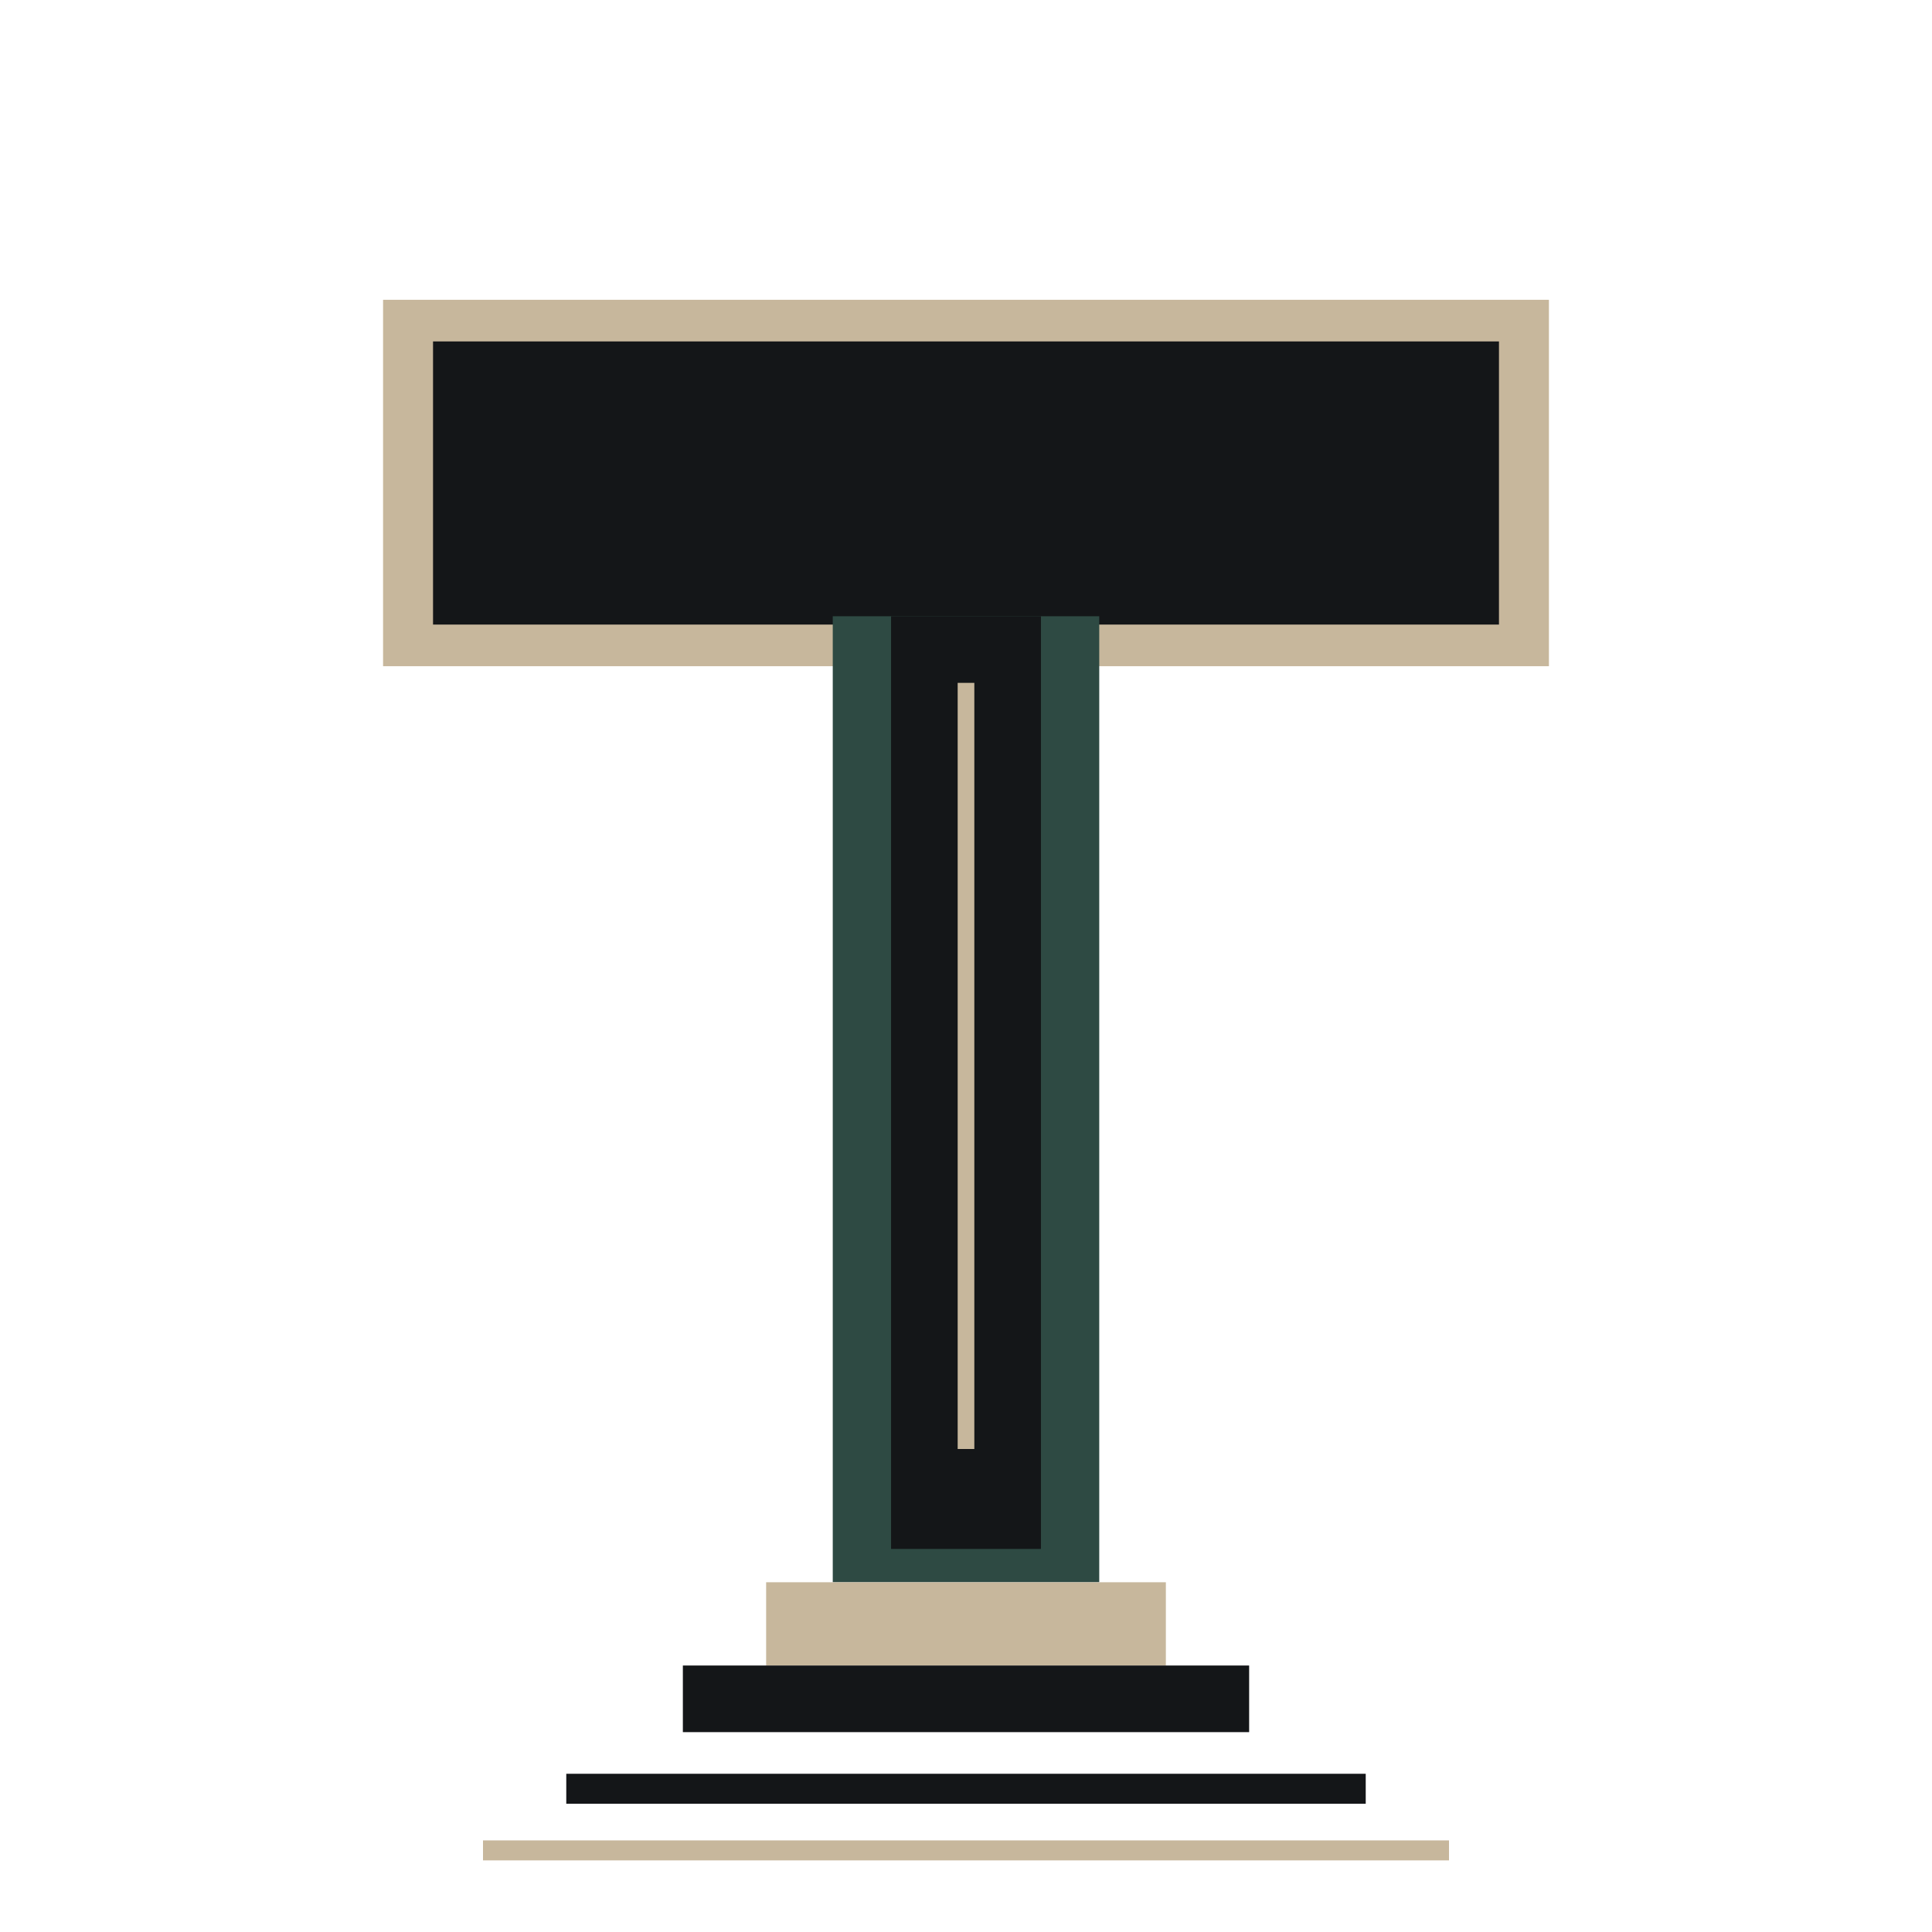
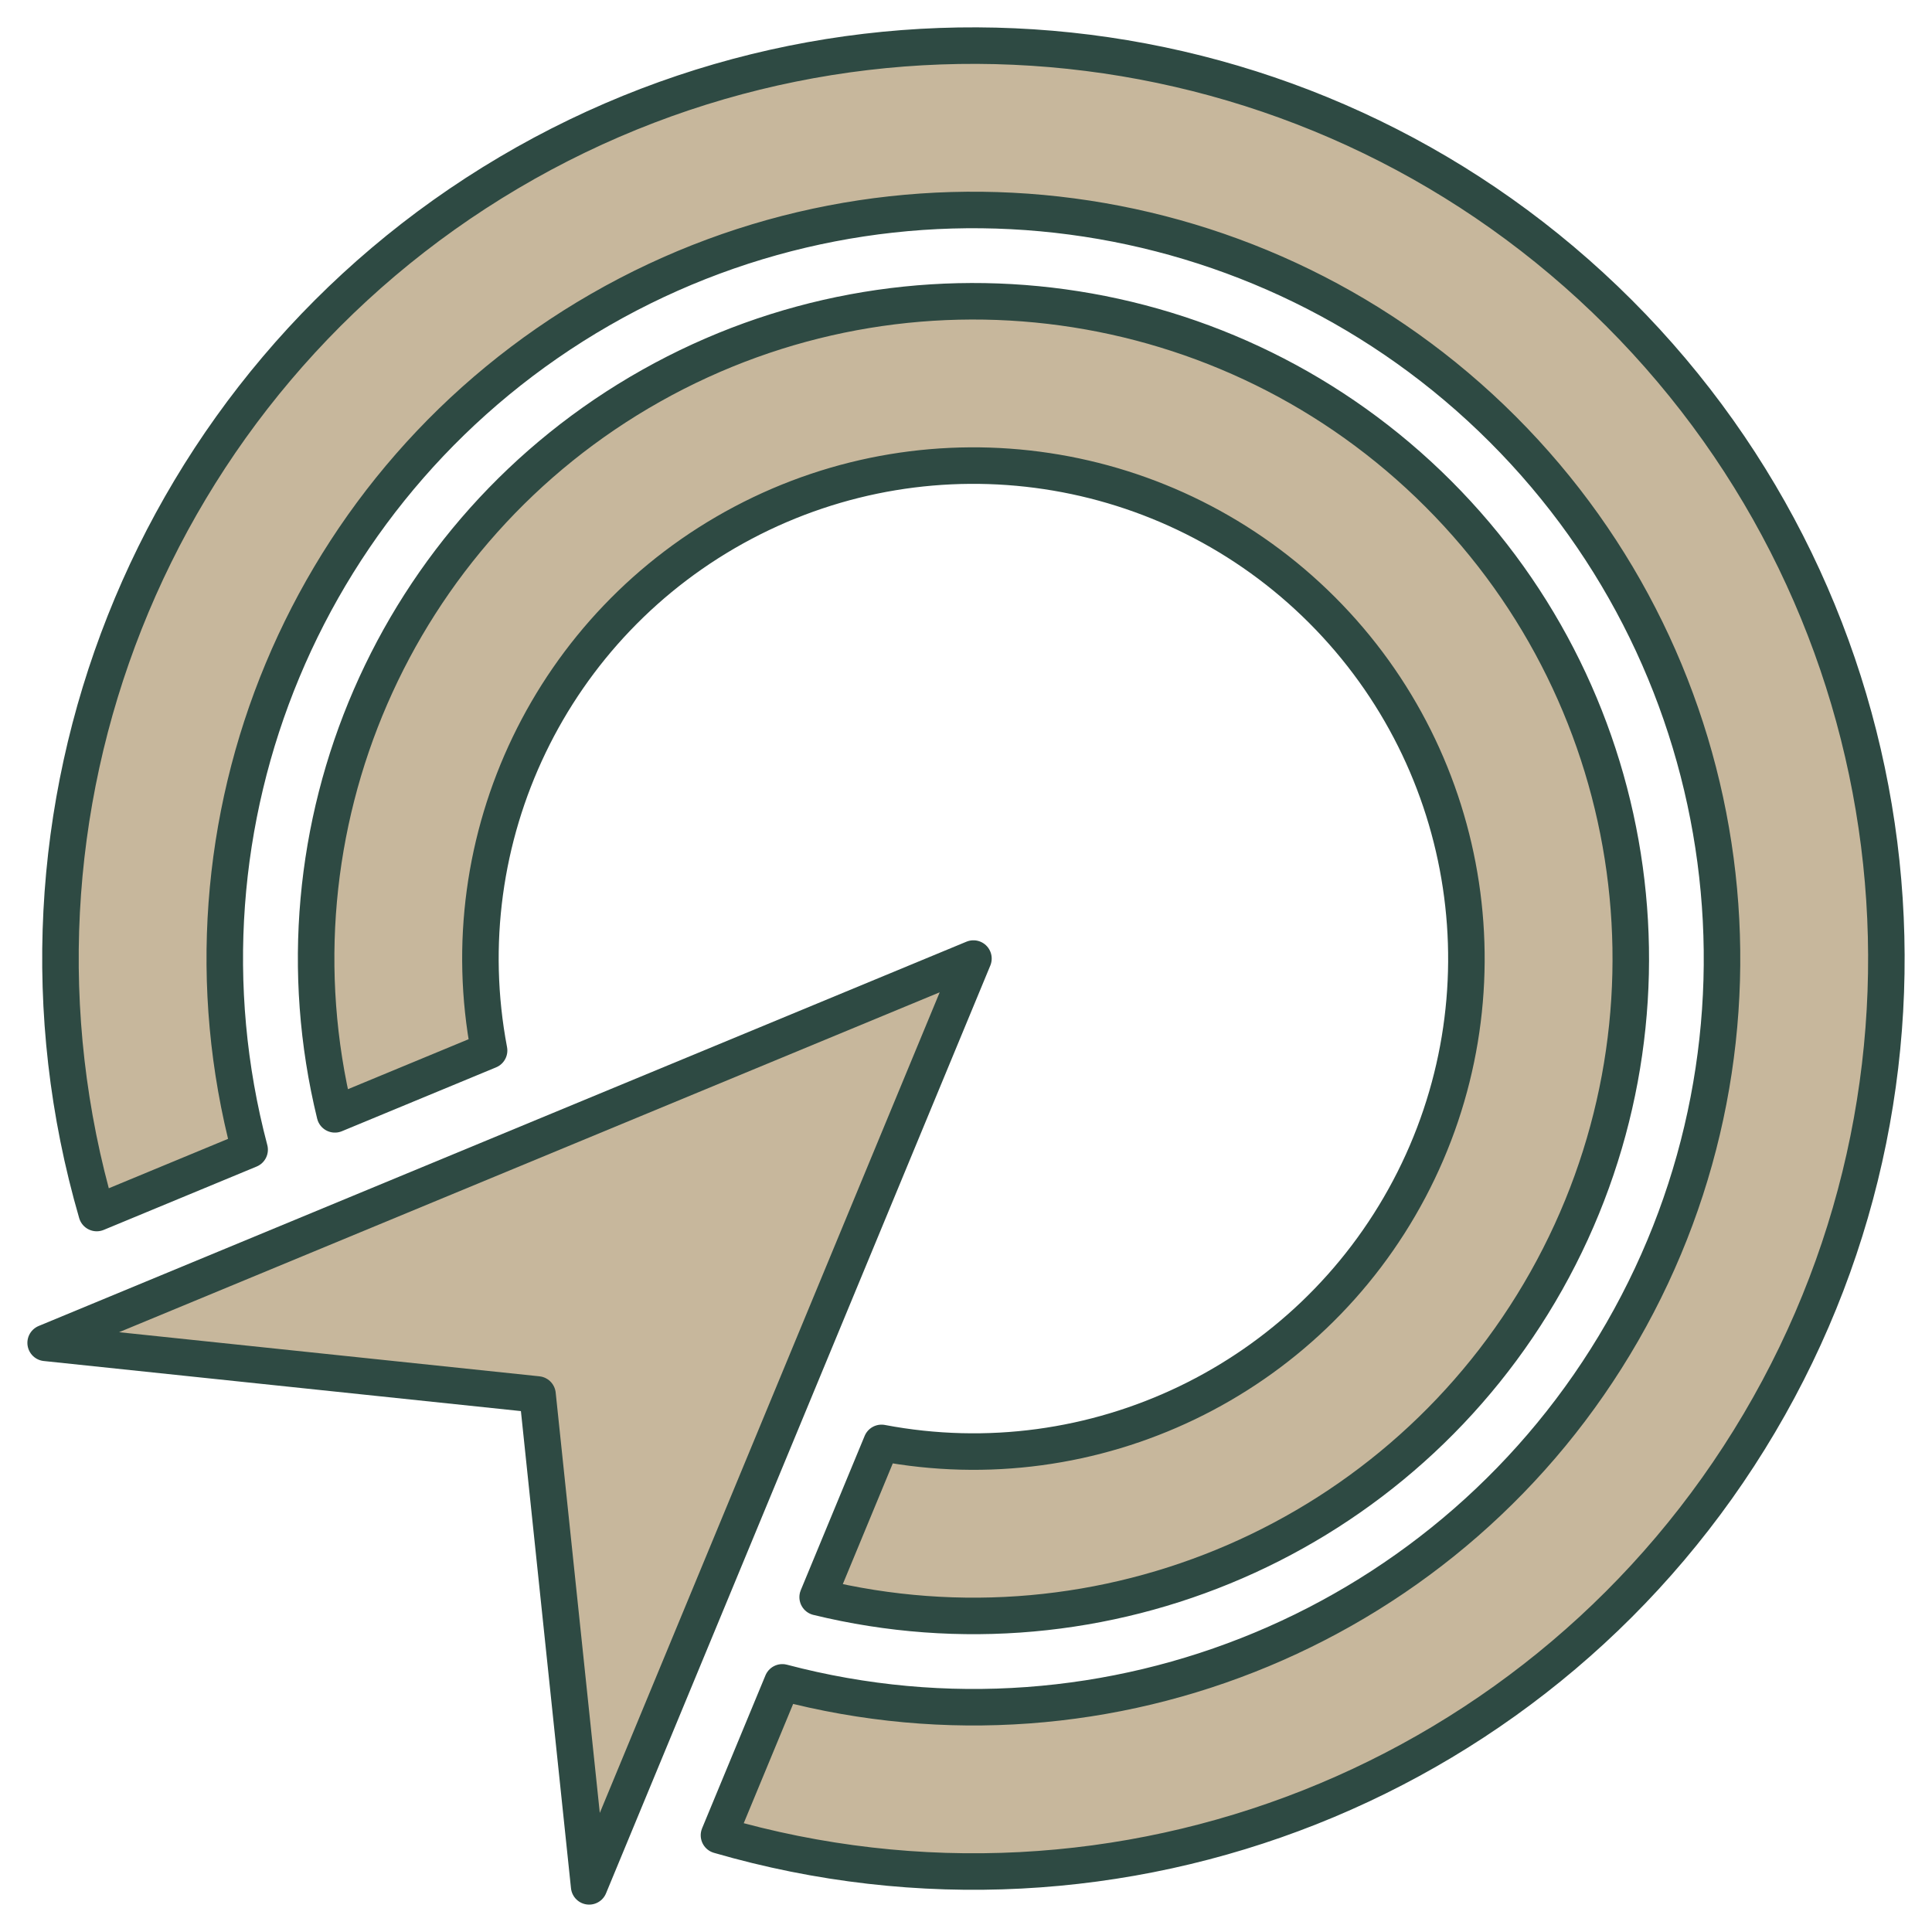
- <svg xmlns="http://www.w3.org/2000/svg" viewBox="0 0 116 116" role="img" aria-label="Gold Traffic">
-   <rect x="23" y="18" width="70" height="22" fill="#C7B79C" />
-   <rect x="26" y="20.5" width="64" height="17" fill="#141618" />
-   <rect x="50" y="37" width="16" height="58" fill="#2E4A43" />
-   <rect x="53.5" y="37" width="9" height="56" fill="#141618" />
-   <rect x="57.5" y="41" width="1" height="46" fill="#C7B79C" />
-   <rect x="46" y="95" width="24" height="5" fill="#C7B79C" />
-   <rect x="41" y="100" width="34" height="4" fill="#141618" />
-   <rect x="34" y="106.5" width="48" height="1.8" fill="#141618" />
-   <rect x="29" y="110.5" width="58" height="1.2" fill="#C7B79C" />
+ <svg xmlns="http://www.w3.org/2000/svg" viewBox="42.74 46 423.26 423.26" role="img" aria-label="Gold Traffic">
+   <g fill="#C7B79C" stroke="#2E4A43" stroke-width="8" stroke-linejoin="round">
+     <path d="M 63.93 311.75 A 200 200 0 1 1 200.25 448.07 L 214.13 414.57 A 164 164 0 1 0 97.43 297.87 Z" />
+     <path d="M 116.11 290.13 A 144 144 0 1 1 221.87 395.90 L 235.86 362.11 A 108 108 0 1 0 149.89 276.14 Z" />
+     <path d="M 256 256 L 52.74 340.19 L 160.50 351.50 L 171.81 459.26 Z" />
+   </g>
</svg>
